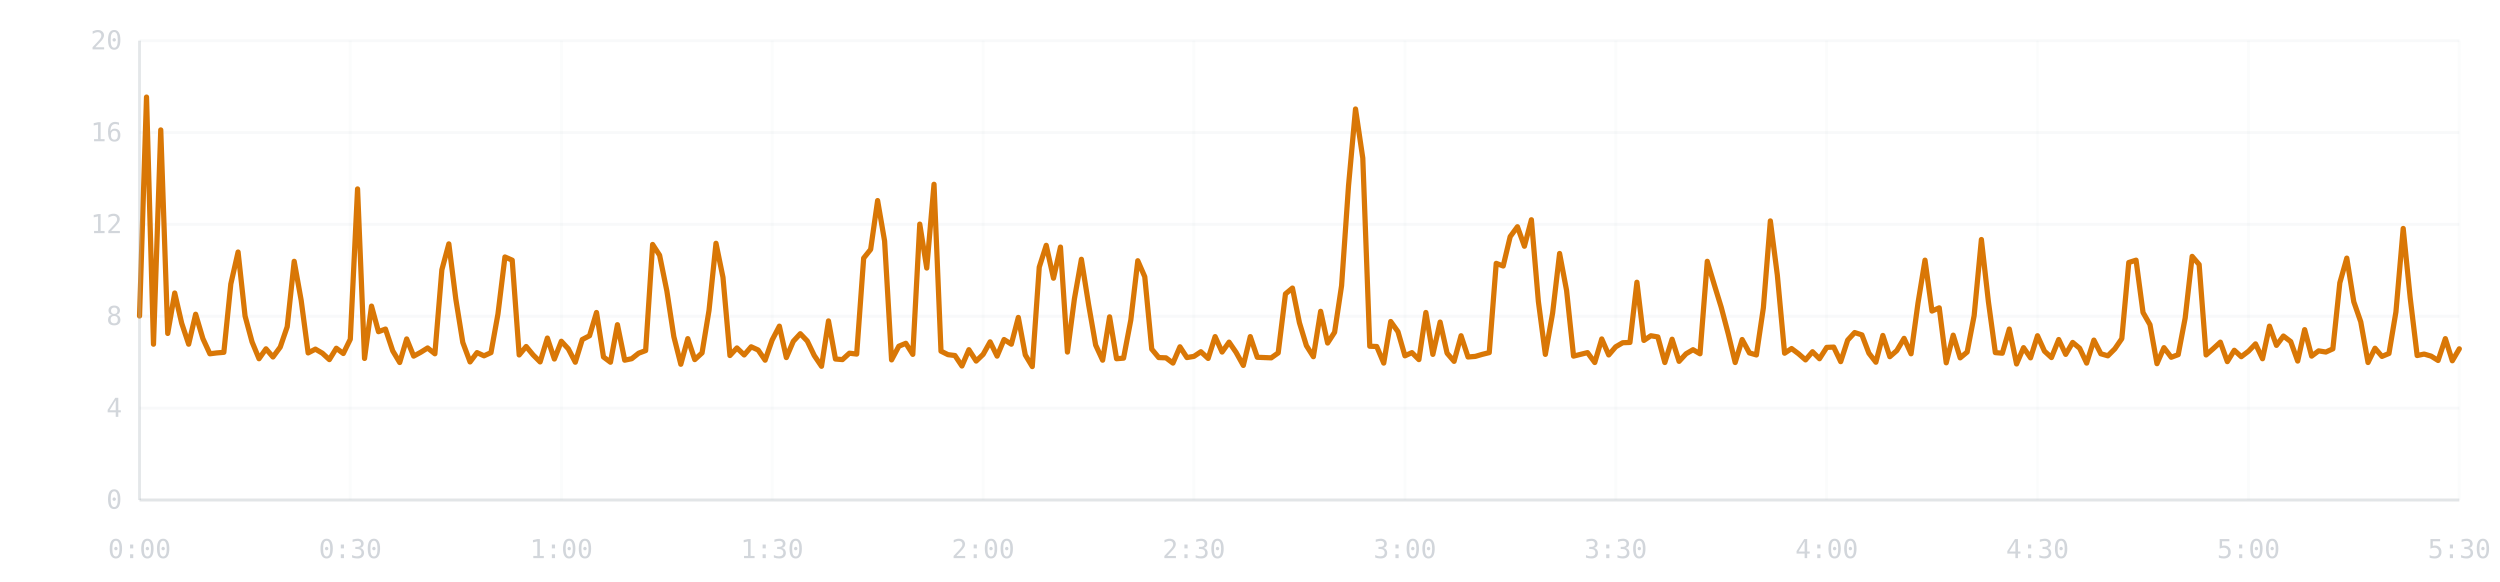
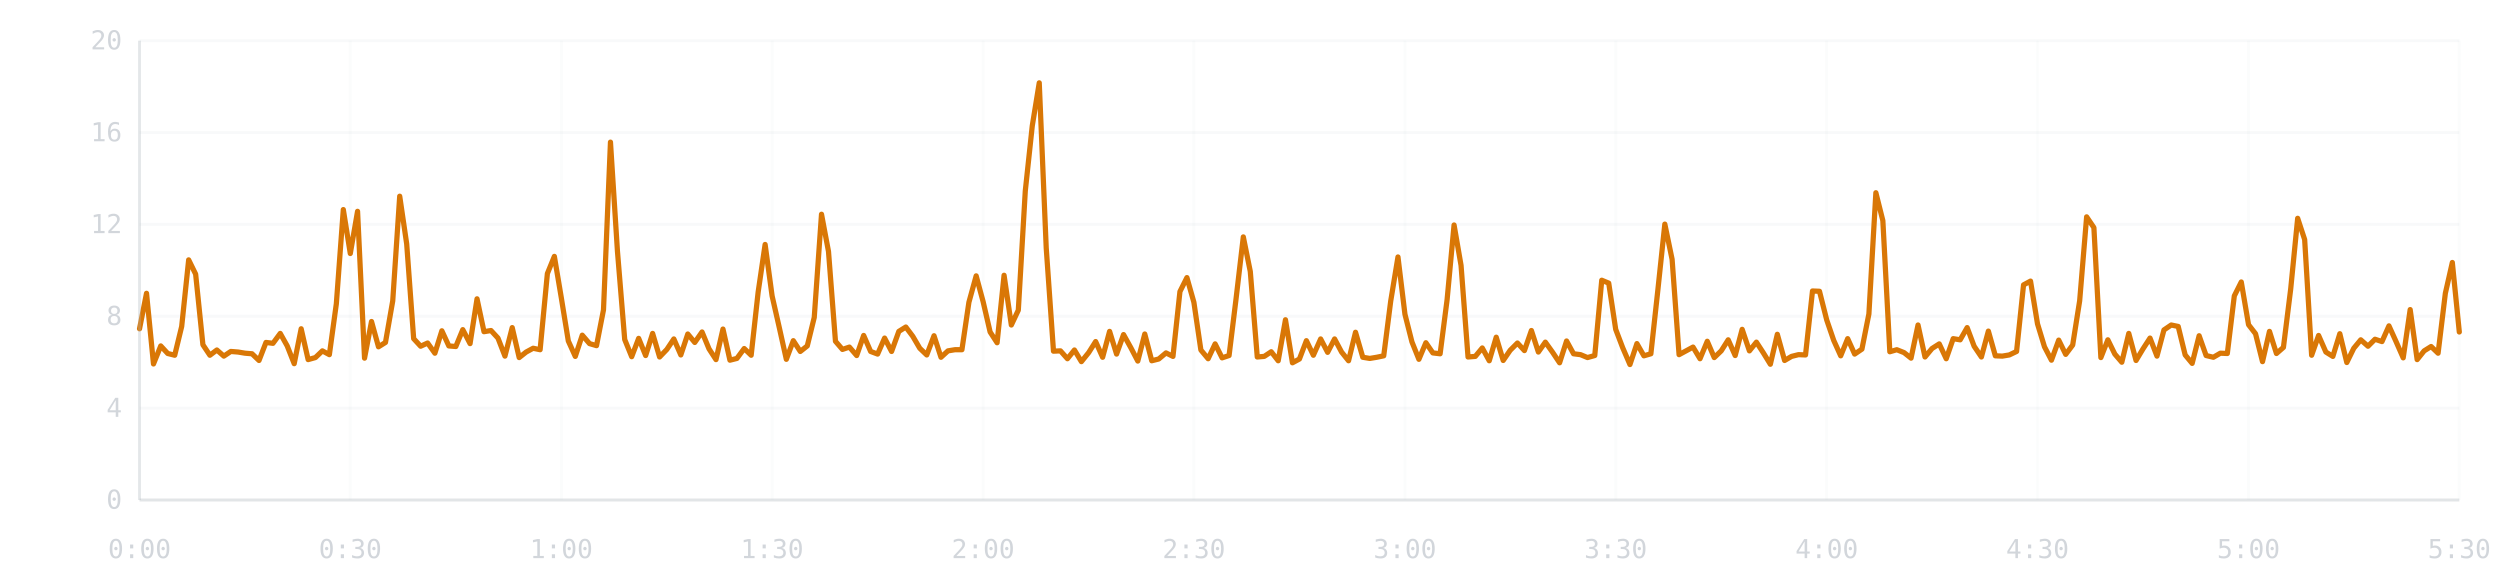
<svg xmlns="http://www.w3.org/2000/svg" width="860" height="200" viewBox="0 0 860 200" class="svg" role="img">
  <style>   svg.svg { width: 100%; height: auto; display: block; }   .tick { font-size: 9px; fill: #adb5bd; fill-opacity: 0.55; }   text { font-family: ui-monospace, monospace; } </style>
  <line x1="48" y1="172.0" x2="846" y2="172.0" stroke="#adb5bd" stroke-opacity="0.08" />
  <text x="42" y="175.0" text-anchor="end" class="tick">0</text>
  <line x1="48" y1="140.4" x2="846" y2="140.4" stroke="#adb5bd" stroke-opacity="0.08" />
  <text x="42" y="143.4" text-anchor="end" class="tick">4</text>
  <line x1="48" y1="108.8" x2="846" y2="108.8" stroke="#adb5bd" stroke-opacity="0.08" />
  <text x="42" y="111.8" text-anchor="end" class="tick">8</text>
  <line x1="48" y1="77.2" x2="846" y2="77.2" stroke="#adb5bd" stroke-opacity="0.08" />
  <text x="42" y="80.2" text-anchor="end" class="tick">12</text>
  <line x1="48" y1="45.6" x2="846" y2="45.6" stroke="#adb5bd" stroke-opacity="0.08" />
  <text x="42" y="48.6" text-anchor="end" class="tick">16</text>
  <line x1="48" y1="14.0" x2="846" y2="14.0" stroke="#adb5bd" stroke-opacity="0.08" />
  <text x="42" y="17.0" text-anchor="end" class="tick">20</text>
  <line x1="48.0" y1="14" x2="48.0" y2="172" stroke="#adb5bd" stroke-opacity="0.05" />
  <text x="48.0" y="192" text-anchor="middle" class="tick">0:00</text>
  <line x1="120.5" y1="14" x2="120.5" y2="172" stroke="#adb5bd" stroke-opacity="0.05" />
  <text x="120.5" y="192" text-anchor="middle" class="tick">0:30</text>
  <line x1="193.1" y1="14" x2="193.1" y2="172" stroke="#adb5bd" stroke-opacity="0.05" />
  <text x="193.1" y="192" text-anchor="middle" class="tick">1:00</text>
  <line x1="265.6" y1="14" x2="265.6" y2="172" stroke="#adb5bd" stroke-opacity="0.05" />
  <text x="265.6" y="192" text-anchor="middle" class="tick">1:30</text>
  <line x1="338.2" y1="14" x2="338.2" y2="172" stroke="#adb5bd" stroke-opacity="0.05" />
  <text x="338.2" y="192" text-anchor="middle" class="tick">2:00</text>
  <line x1="410.7" y1="14" x2="410.7" y2="172" stroke="#adb5bd" stroke-opacity="0.05" />
  <text x="410.7" y="192" text-anchor="middle" class="tick">2:30</text>
  <line x1="483.3" y1="14" x2="483.3" y2="172" stroke="#adb5bd" stroke-opacity="0.05" />
  <text x="483.3" y="192" text-anchor="middle" class="tick">3:00</text>
  <line x1="555.8" y1="14" x2="555.8" y2="172" stroke="#adb5bd" stroke-opacity="0.05" />
  <text x="555.8" y="192" text-anchor="middle" class="tick">3:30</text>
  <line x1="628.4" y1="14" x2="628.4" y2="172" stroke="#adb5bd" stroke-opacity="0.05" />
  <text x="628.4" y="192" text-anchor="middle" class="tick">4:00</text>
  <line x1="700.9" y1="14" x2="700.9" y2="172" stroke="#adb5bd" stroke-opacity="0.05" />
  <text x="700.9" y="192" text-anchor="middle" class="tick">4:30</text>
  <line x1="773.5" y1="14" x2="773.5" y2="172" stroke="#adb5bd" stroke-opacity="0.05" />
  <text x="773.5" y="192" text-anchor="middle" class="tick">5:00</text>
  <line x1="846.0" y1="14" x2="846.0" y2="172" stroke="#adb5bd" stroke-opacity="0.05" />
  <text x="846.0" y="192" text-anchor="middle" class="tick">5:30</text>
-   <path d="M48.0,108.7 L50.4,33.4 L52.8,118.4 L55.3,44.7 L57.7,114.7 L60.1,100.8 L62.5,111.2 L64.9,118.4 L67.3,108.1 L69.8,116.5 L72.2,121.7 L74.6,121.4 L77.0,121.2 L79.4,97.7 L81.9,86.7 L84.3,108.7 L86.7,117.6 L89.1,123.4 L91.5,120.0 L93.9,122.8 L96.4,119.4 L98.8,112.4 L101.2,89.9 L103.6,103.3 L106.0,121.4 L108.5,120.1 L110.9,121.5 L113.3,123.7 L115.7,119.8 L118.1,121.6 L120.5,116.7 L123.0,65.0 L125.4,123.3 L127.8,105.3 L130.2,114.1 L132.6,113.2 L135.1,120.7 L137.5,124.7 L139.9,116.6 L142.3,122.5 L144.7,121.2 L147.1,119.7 L149.6,121.7 L152.0,92.8 L154.4,83.9 L156.8,102.9 L159.2,117.8 L161.7,124.5 L164.1,121.3 L166.5,122.4 L168.9,121.3 L171.3,108.0 L173.7,88.4 L176.2,89.5 L178.6,122.1 L181.0,119.2 L183.4,122.1 L185.8,124.5 L188.3,116.3 L190.7,123.5 L193.1,117.4 L195.5,120.0 L197.9,124.6 L200.3,116.8 L202.8,115.5 L205.2,107.5 L207.6,122.8 L210.0,124.6 L212.4,111.7 L214.9,123.9 L217.3,123.4 L219.7,121.5 L222.1,120.6 L224.5,84.1 L226.9,87.8 L229.4,100.1 L231.8,115.8 L234.2,125.3 L236.6,116.5 L239.0,123.7 L241.5,121.4 L243.9,106.8 L246.3,83.7 L248.7,95.4 L251.1,122.3 L253.5,119.7 L256.0,122.1 L258.4,119.3 L260.8,120.4 L263.2,123.9 L265.6,117.0 L268.1,112.2 L270.5,123.0 L272.9,117.4 L275.3,114.8 L277.7,117.3 L280.1,122.3 L282.6,126.0 L285.0,110.4 L287.4,123.5 L289.8,123.7 L292.2,121.5 L294.7,121.8 L297.1,88.8 L299.5,85.8 L301.9,69.0 L304.3,82.9 L306.7,123.8 L309.2,119.1 L311.6,118.1 L314.0,121.9 L316.4,77.1 L318.8,92.2 L321.3,63.4 L323.7,120.8 L326.1,122.0 L328.5,122.3 L330.9,125.9 L333.3,120.3 L335.8,124.2 L338.2,121.9 L340.6,117.6 L343.0,122.5 L345.4,116.8 L347.9,118.4 L350.3,109.2 L352.7,122.1 L355.1,126.1 L357.5,91.9 L359.9,84.4 L362.4,95.7 L364.8,85.0 L367.2,121.1 L369.6,102.8 L372.0,89.2 L374.5,104.9 L376.9,118.7 L379.3,123.9 L381.7,109.0 L384.1,123.4 L386.5,123.2 L389.0,110.1 L391.4,89.7 L393.8,95.2 L396.2,120.1 L398.6,123.0 L401.1,123.1 L403.5,124.9 L405.9,119.3 L408.3,123.0 L410.7,122.6 L413.1,121.0 L415.6,123.3 L418.0,115.8 L420.4,121.1 L422.8,117.7 L425.2,121.2 L427.7,125.7 L430.1,115.8 L432.5,122.9 L434.9,123.0 L437.3,123.1 L439.7,121.4 L442.2,101.1 L444.6,99.1 L447.0,111.0 L449.4,118.9 L451.8,122.7 L454.3,107.1 L456.7,118.0 L459.1,114.3 L461.5,98.3 L463.9,63.8 L466.3,37.5 L468.8,54.4 L471.2,119.1 L473.6,119.2 L476.0,124.9 L478.4,110.6 L480.9,114.1 L483.3,122.4 L485.7,121.3 L488.1,123.7 L490.5,107.5 L492.9,121.9 L495.4,110.8 L497.8,121.5 L500.2,124.3 L502.6,115.5 L505.0,122.8 L507.5,122.6 L509.9,121.9 L512.3,121.3 L514.7,90.6 L517.1,91.5 L519.5,81.4 L522.0,78.0 L524.4,84.7 L526.8,75.6 L529.2,103.7 L531.6,121.9 L534.1,107.7 L536.5,87.2 L538.9,99.9 L541.3,122.5 L543.7,121.9 L546.1,121.3 L548.6,124.7 L551.0,116.6 L553.4,122.1 L555.8,119.3 L558.2,117.9 L560.7,117.8 L563.1,97.1 L565.5,117.1 L567.9,115.5 L570.3,115.9 L572.7,124.7 L575.2,116.7 L577.6,124.3 L580.0,121.7 L582.4,120.3 L584.8,121.7 L587.3,89.9 L589.7,97.9 L592.1,105.7 L594.5,114.8 L596.9,124.7 L599.3,116.8 L601.8,121.4 L604.2,122.1 L606.6,105.9 L609.0,76.0 L611.4,94.6 L613.9,121.5 L616.3,119.9 L618.7,121.7 L621.1,123.8 L623.5,121.0 L625.9,123.4 L628.4,119.5 L630.8,119.4 L633.2,124.4 L635.6,117.0 L638.0,114.4 L640.5,115.2 L642.9,121.5 L645.3,124.6 L647.7,115.4 L650.1,122.7 L652.5,120.6 L655.0,116.4 L657.4,121.7 L659.8,104.2 L662.2,89.5 L664.6,107.0 L667.1,105.9 L669.5,124.8 L671.9,115.3 L674.3,123.1 L676.7,121.1 L679.1,108.6 L681.6,82.4 L684.0,103.7 L686.4,121.3 L688.8,121.5 L691.2,113.2 L693.7,125.2 L696.1,119.6 L698.5,123.1 L700.9,115.5 L703.3,120.8 L705.7,123.0 L708.2,116.8 L710.6,121.9 L713.0,117.8 L715.4,119.8 L717.8,124.9 L720.3,117.0 L722.7,121.7 L725.1,122.4 L727.5,120.0 L729.9,116.5 L732.3,90.3 L734.8,89.5 L737.2,107.5 L739.6,111.7 L742.0,125.1 L744.4,119.6 L746.9,122.9 L749.3,122.0 L751.7,109.4 L754.1,88.2 L756.5,91.0 L758.9,122.1 L761.4,119.9 L763.8,117.7 L766.2,124.4 L768.6,120.5 L771.0,122.7 L773.5,120.8 L775.9,118.3 L778.3,123.4 L780.7,112.2 L783.1,118.8 L785.5,115.6 L788.0,117.5 L790.4,124.2 L792.8,113.4 L795.2,122.5 L797.6,120.7 L800.1,121.1 L802.5,120.0 L804.9,97.3 L807.3,88.8 L809.7,103.8 L812.1,110.7 L814.6,124.7 L817.0,119.8 L819.4,122.6 L821.8,121.6 L824.2,107.3 L826.7,78.6 L829.1,102.4 L831.5,122.3 L833.9,121.8 L836.3,122.5 L838.7,124.0 L841.2,116.5 L843.6,124.1 L846.0,120.0" fill="none" stroke="#d97706" stroke-width="1.8" stroke-linecap="round" stroke-linejoin="round" />
+   <path d="M48.0,113.1 L50.4,100.9 L52.8,125.2 L55.3,119.0 L57.7,121.6 L60.1,122.2 L62.5,112.3 L64.9,89.4 L67.3,94.3 L69.8,118.6 L72.2,122.2 L74.6,120.4 L77.0,122.5 L79.4,120.9 L81.9,121.1 L84.3,121.5 L86.7,121.7 L89.1,124.0 L91.5,117.8 L93.9,118.1 L96.4,114.7 L98.8,119.0 L101.2,125.1 L103.6,113.1 L106.0,123.7 L108.5,123.0 L110.9,120.7 L113.3,122.0 L115.7,104.5 L118.1,72.1 L120.5,87.2 L123.0,72.7 L125.4,123.2 L127.8,110.6 L130.2,119.3 L132.6,117.8 L135.1,103.5 L137.5,67.5 L139.9,83.9 L142.3,116.5 L144.7,119.1 L147.1,118.0 L149.6,121.5 L152.0,113.8 L154.4,119.0 L156.8,119.2 L159.2,113.4 L161.7,118.2 L164.1,102.8 L166.5,114.1 L168.9,113.7 L171.3,116.3 L173.7,122.5 L176.2,112.7 L178.6,123.0 L181.0,121.1 L183.4,119.8 L185.8,120.3 L188.3,94.1 L190.7,88.2 L193.1,102.5 L195.5,117.3 L197.9,122.6 L200.3,115.3 L202.8,118.2 L205.2,118.9 L207.6,106.6 L210.0,48.9 L212.4,86.4 L214.9,116.8 L217.3,122.7 L219.7,116.4 L222.1,122.3 L224.5,114.7 L226.9,122.8 L229.4,120.2 L231.8,116.6 L234.2,122.1 L236.6,114.9 L239.0,117.8 L241.5,114.2 L243.9,120.0 L246.3,123.7 L248.7,113.2 L251.1,123.9 L253.5,123.3 L256.0,119.9 L258.4,122.2 L260.8,100.5 L263.2,84.1 L265.6,101.8 L268.1,112.8 L270.5,123.6 L272.9,117.2 L275.3,120.9 L277.7,119.0 L280.1,109.2 L282.6,73.7 L285.0,86.5 L287.4,117.4 L289.8,120.2 L292.2,119.4 L294.7,122.3 L297.1,115.4 L299.5,120.9 L301.9,121.8 L304.3,116.3 L306.7,120.9 L309.2,114.0 L311.6,112.5 L314.0,115.7 L316.4,119.8 L318.8,122.1 L321.3,115.5 L323.7,122.9 L326.1,120.7 L328.5,120.3 L330.9,120.3 L333.3,104.0 L335.8,94.9 L338.2,103.8 L340.6,114.2 L343.0,117.9 L345.4,94.7 L347.9,111.8 L350.3,106.7 L352.7,65.7 L355.1,43.3 L357.5,28.5 L359.9,85.3 L362.4,120.8 L364.8,120.7 L367.2,123.4 L369.6,120.4 L372.0,124.4 L374.5,121.3 L376.9,117.5 L379.3,122.9 L381.7,114.0 L384.1,121.8 L386.5,115.1 L389.0,119.6 L391.4,124.2 L393.8,114.9 L396.2,124.1 L398.6,123.5 L401.1,121.4 L403.5,122.6 L405.9,100.3 L408.3,95.5 L410.7,104.0 L413.1,120.4 L415.6,123.4 L418.0,118.3 L420.4,123.1 L422.8,122.3 L425.2,102.8 L427.7,81.5 L430.1,93.4 L432.5,122.8 L434.9,122.6 L437.3,121.0 L439.7,124.1 L442.2,110.0 L444.6,124.8 L447.0,123.5 L449.4,117.2 L451.8,122.2 L454.3,116.6 L456.7,121.2 L459.1,116.6 L461.5,121.1 L463.9,124.1 L466.3,114.3 L468.8,122.9 L471.2,123.3 L473.6,122.9 L476.0,122.4 L478.4,103.6 L480.9,88.4 L483.3,108.1 L485.7,117.6 L488.1,123.6 L490.5,117.9 L492.9,121.4 L495.4,121.7 L497.8,103.1 L500.2,77.4 L502.6,91.3 L505.0,122.8 L507.5,122.6 L509.9,119.7 L512.3,124.1 L514.7,116.0 L517.1,124.0 L519.5,120.5 L522.0,118.0 L524.4,120.6 L526.8,113.7 L529.2,121.1 L531.6,117.7 L534.1,121.2 L536.5,124.8 L538.9,117.3 L541.3,121.7 L543.7,122.0 L546.1,123.0 L548.6,122.3 L551.0,96.4 L553.4,97.4 L555.8,113.3 L558.2,119.6 L560.7,125.4 L563.1,118.2 L565.5,122.4 L567.9,121.7 L570.3,99.8 L572.7,77.1 L575.2,89.2 L577.6,122.0 L580.0,120.7 L582.4,119.4 L584.8,123.4 L587.3,117.4 L589.7,123.0 L592.1,120.7 L594.5,116.9 L596.9,122.3 L599.3,113.3 L601.8,120.7 L604.2,117.7 L606.6,121.4 L609.0,125.3 L611.4,115.0 L613.9,124.0 L616.3,122.6 L618.7,122.0 L621.1,122.1 L623.5,100.1 L625.9,100.2 L628.4,110.1 L630.8,117.1 L633.2,122.4 L635.6,116.5 L638.0,121.8 L640.5,120.1 L642.9,108.0 L645.3,66.3 L647.7,75.9 L650.1,121.0 L652.5,120.3 L655.0,121.3 L657.4,123.2 L659.8,111.8 L662.2,122.8 L664.6,119.9 L667.1,118.3 L669.5,123.4 L671.9,116.5 L674.3,116.9 L676.7,112.7 L679.1,119.1 L681.6,122.8 L684.0,113.9 L686.4,122.4 L688.8,122.5 L691.2,122.1 L693.7,120.9 L696.1,98.0 L698.5,96.7 L700.9,111.4 L703.3,119.3 L705.7,123.9 L708.2,117.0 L710.6,121.9 L713.0,118.7 L715.4,103.5 L717.8,74.6 L720.3,78.3 L722.7,123.0 L725.1,116.9 L727.5,121.8 L729.9,124.6 L732.3,114.7 L734.8,124.0 L737.2,120.0 L739.6,116.3 L742.0,122.5 L744.4,113.5 L746.9,111.8 L749.3,112.3 L751.7,122.1 L754.1,125.0 L756.5,115.5 L758.9,122.3 L761.4,122.9 L763.8,121.5 L766.2,121.6 L768.6,101.8 L771.0,97.0 L773.5,111.7 L775.9,114.8 L778.3,124.4 L780.7,114.0 L783.1,121.6 L785.5,119.5 L788.0,99.4 L790.4,75.1 L792.8,82.4 L795.2,122.2 L797.6,115.4 L800.1,121.1 L802.5,122.6 L804.9,114.8 L807.3,124.7 L809.7,119.8 L812.1,116.9 L814.6,119.1 L817.0,116.7 L819.4,117.5 L821.8,112.1 L824.2,117.4 L826.7,123.1 L829.1,106.5 L831.5,123.7 L833.9,120.7 L836.3,119.2 L838.7,121.5 L841.2,100.9 L843.6,90.3 L846.0,114.2" fill="none" stroke="#d97706" stroke-width="1.8" stroke-linecap="round" stroke-linejoin="round" />
  <line x1="48" y1="172" x2="846" y2="172" stroke="#adb5bd" stroke-opacity="0.3" />
  <line x1="48" y1="14" x2="48" y2="172" stroke="#adb5bd" stroke-opacity="0.3" />
</svg>
